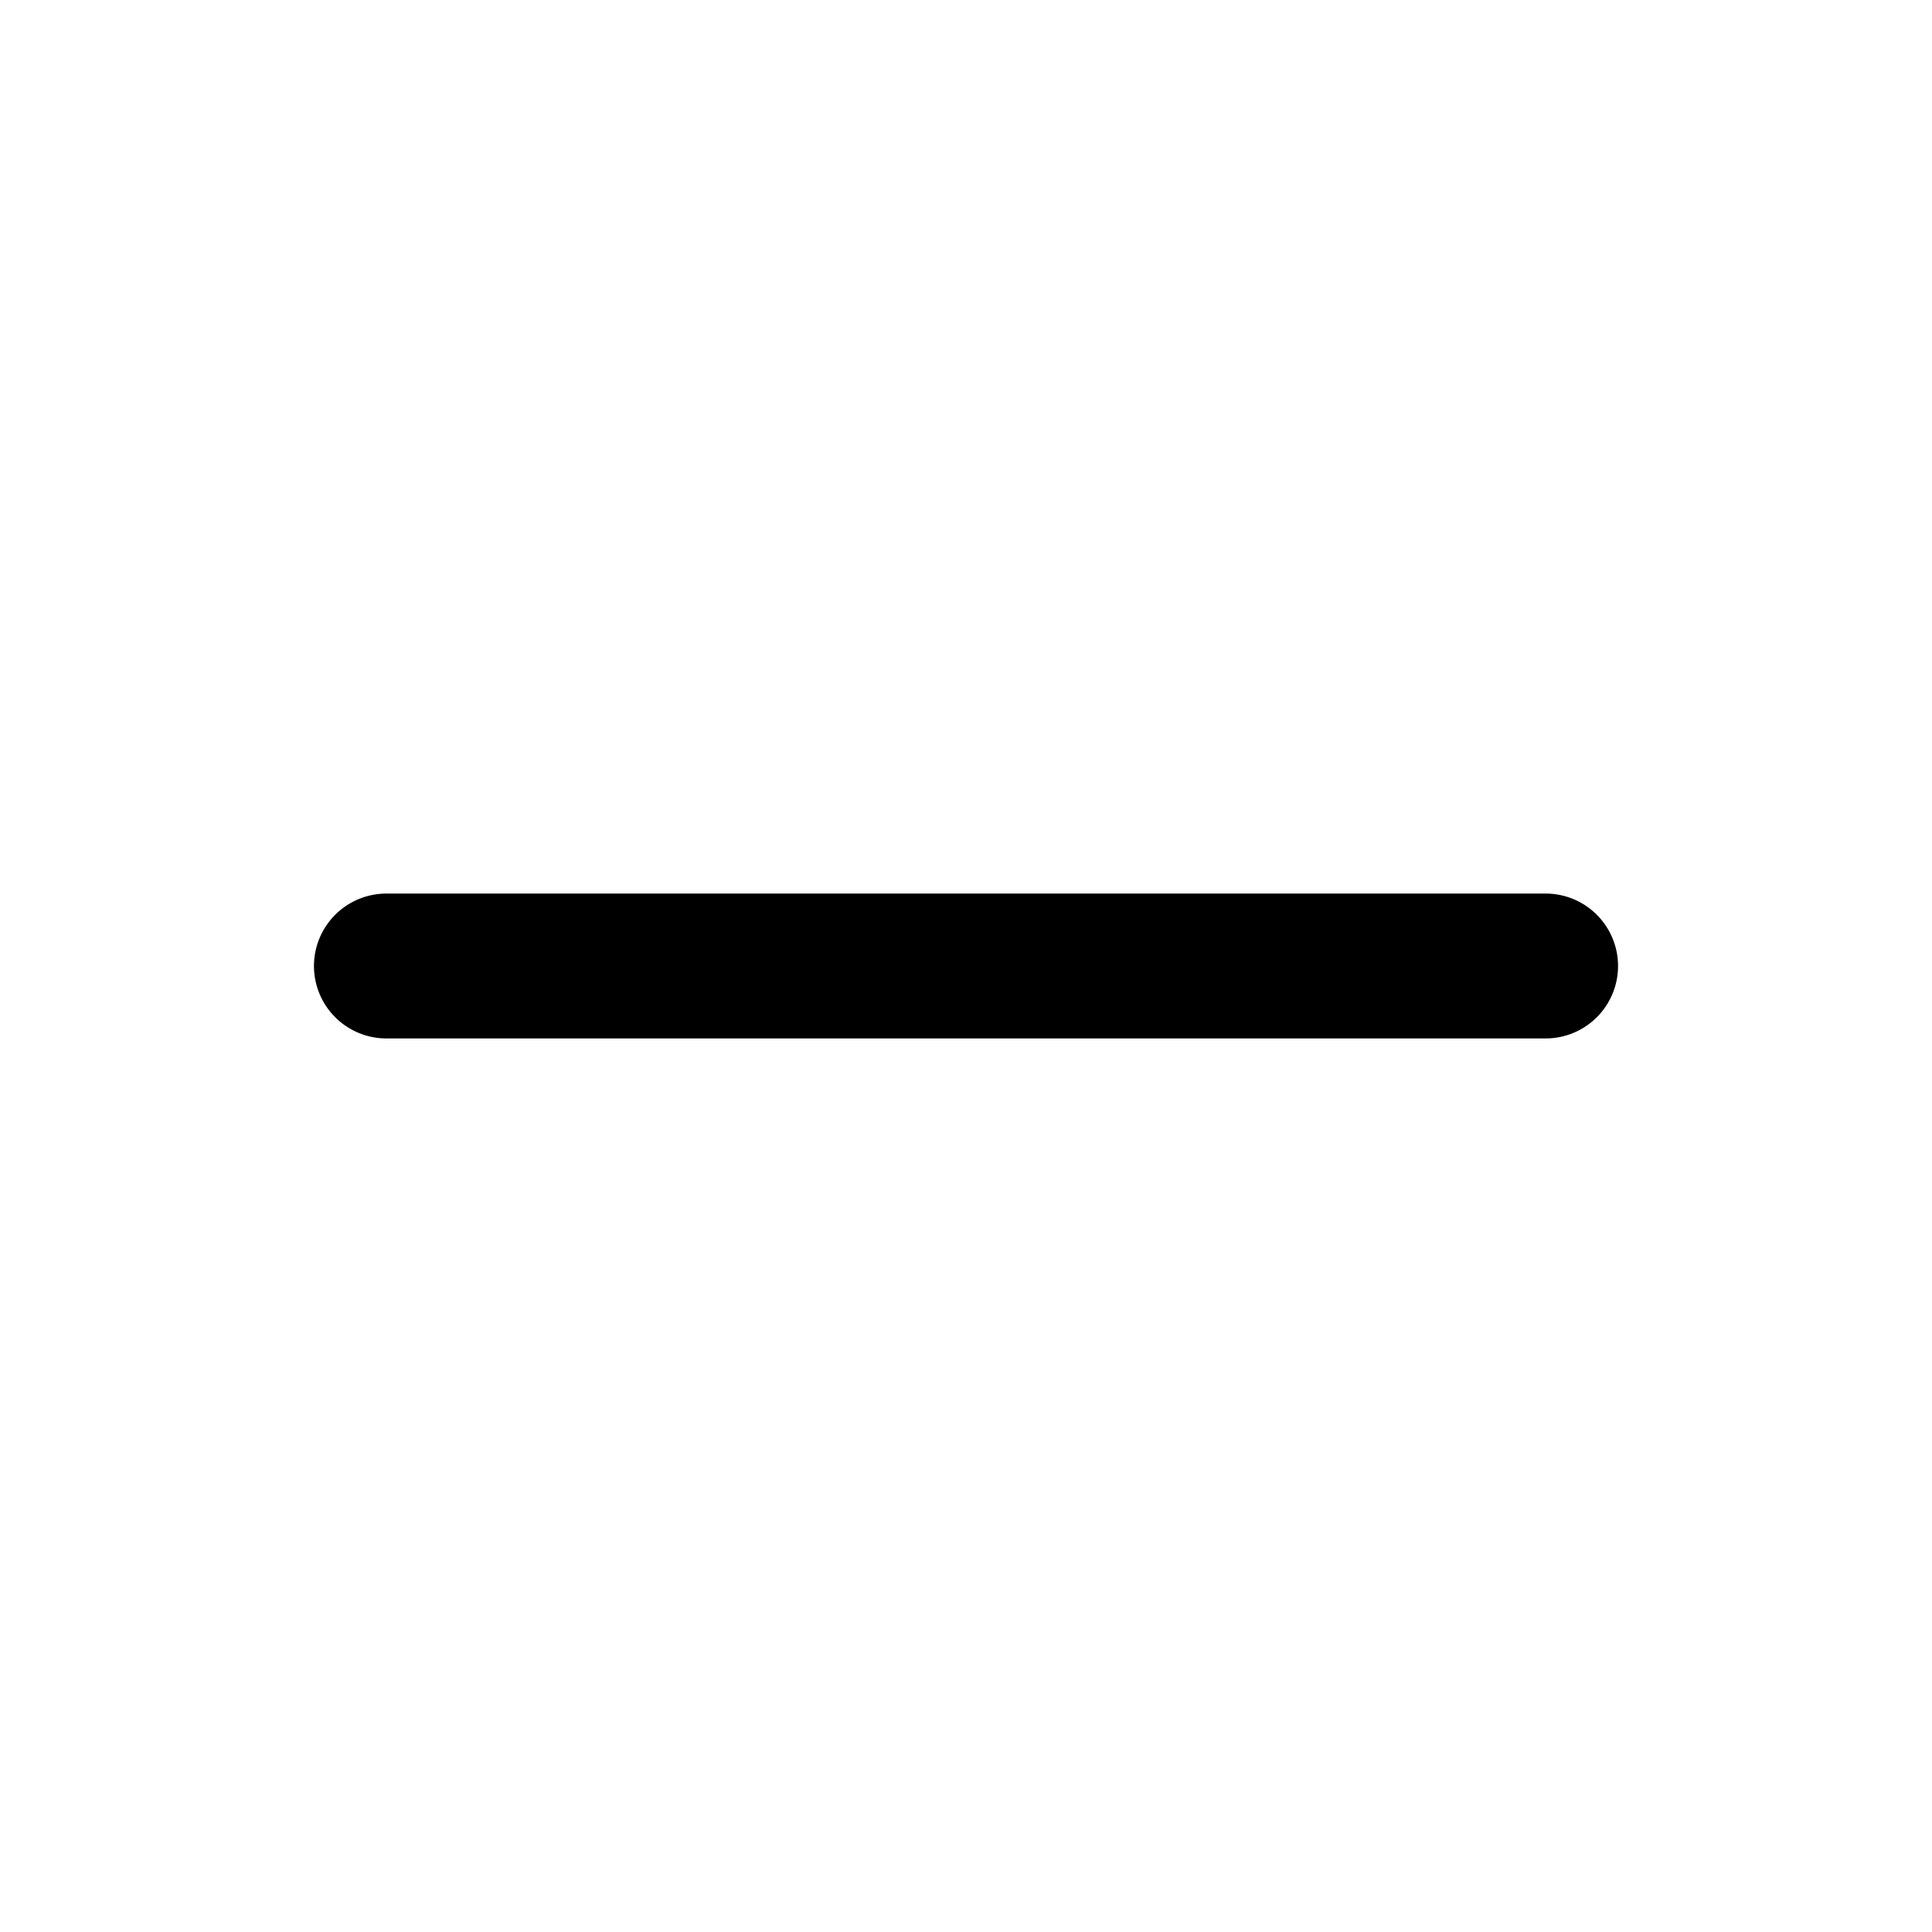
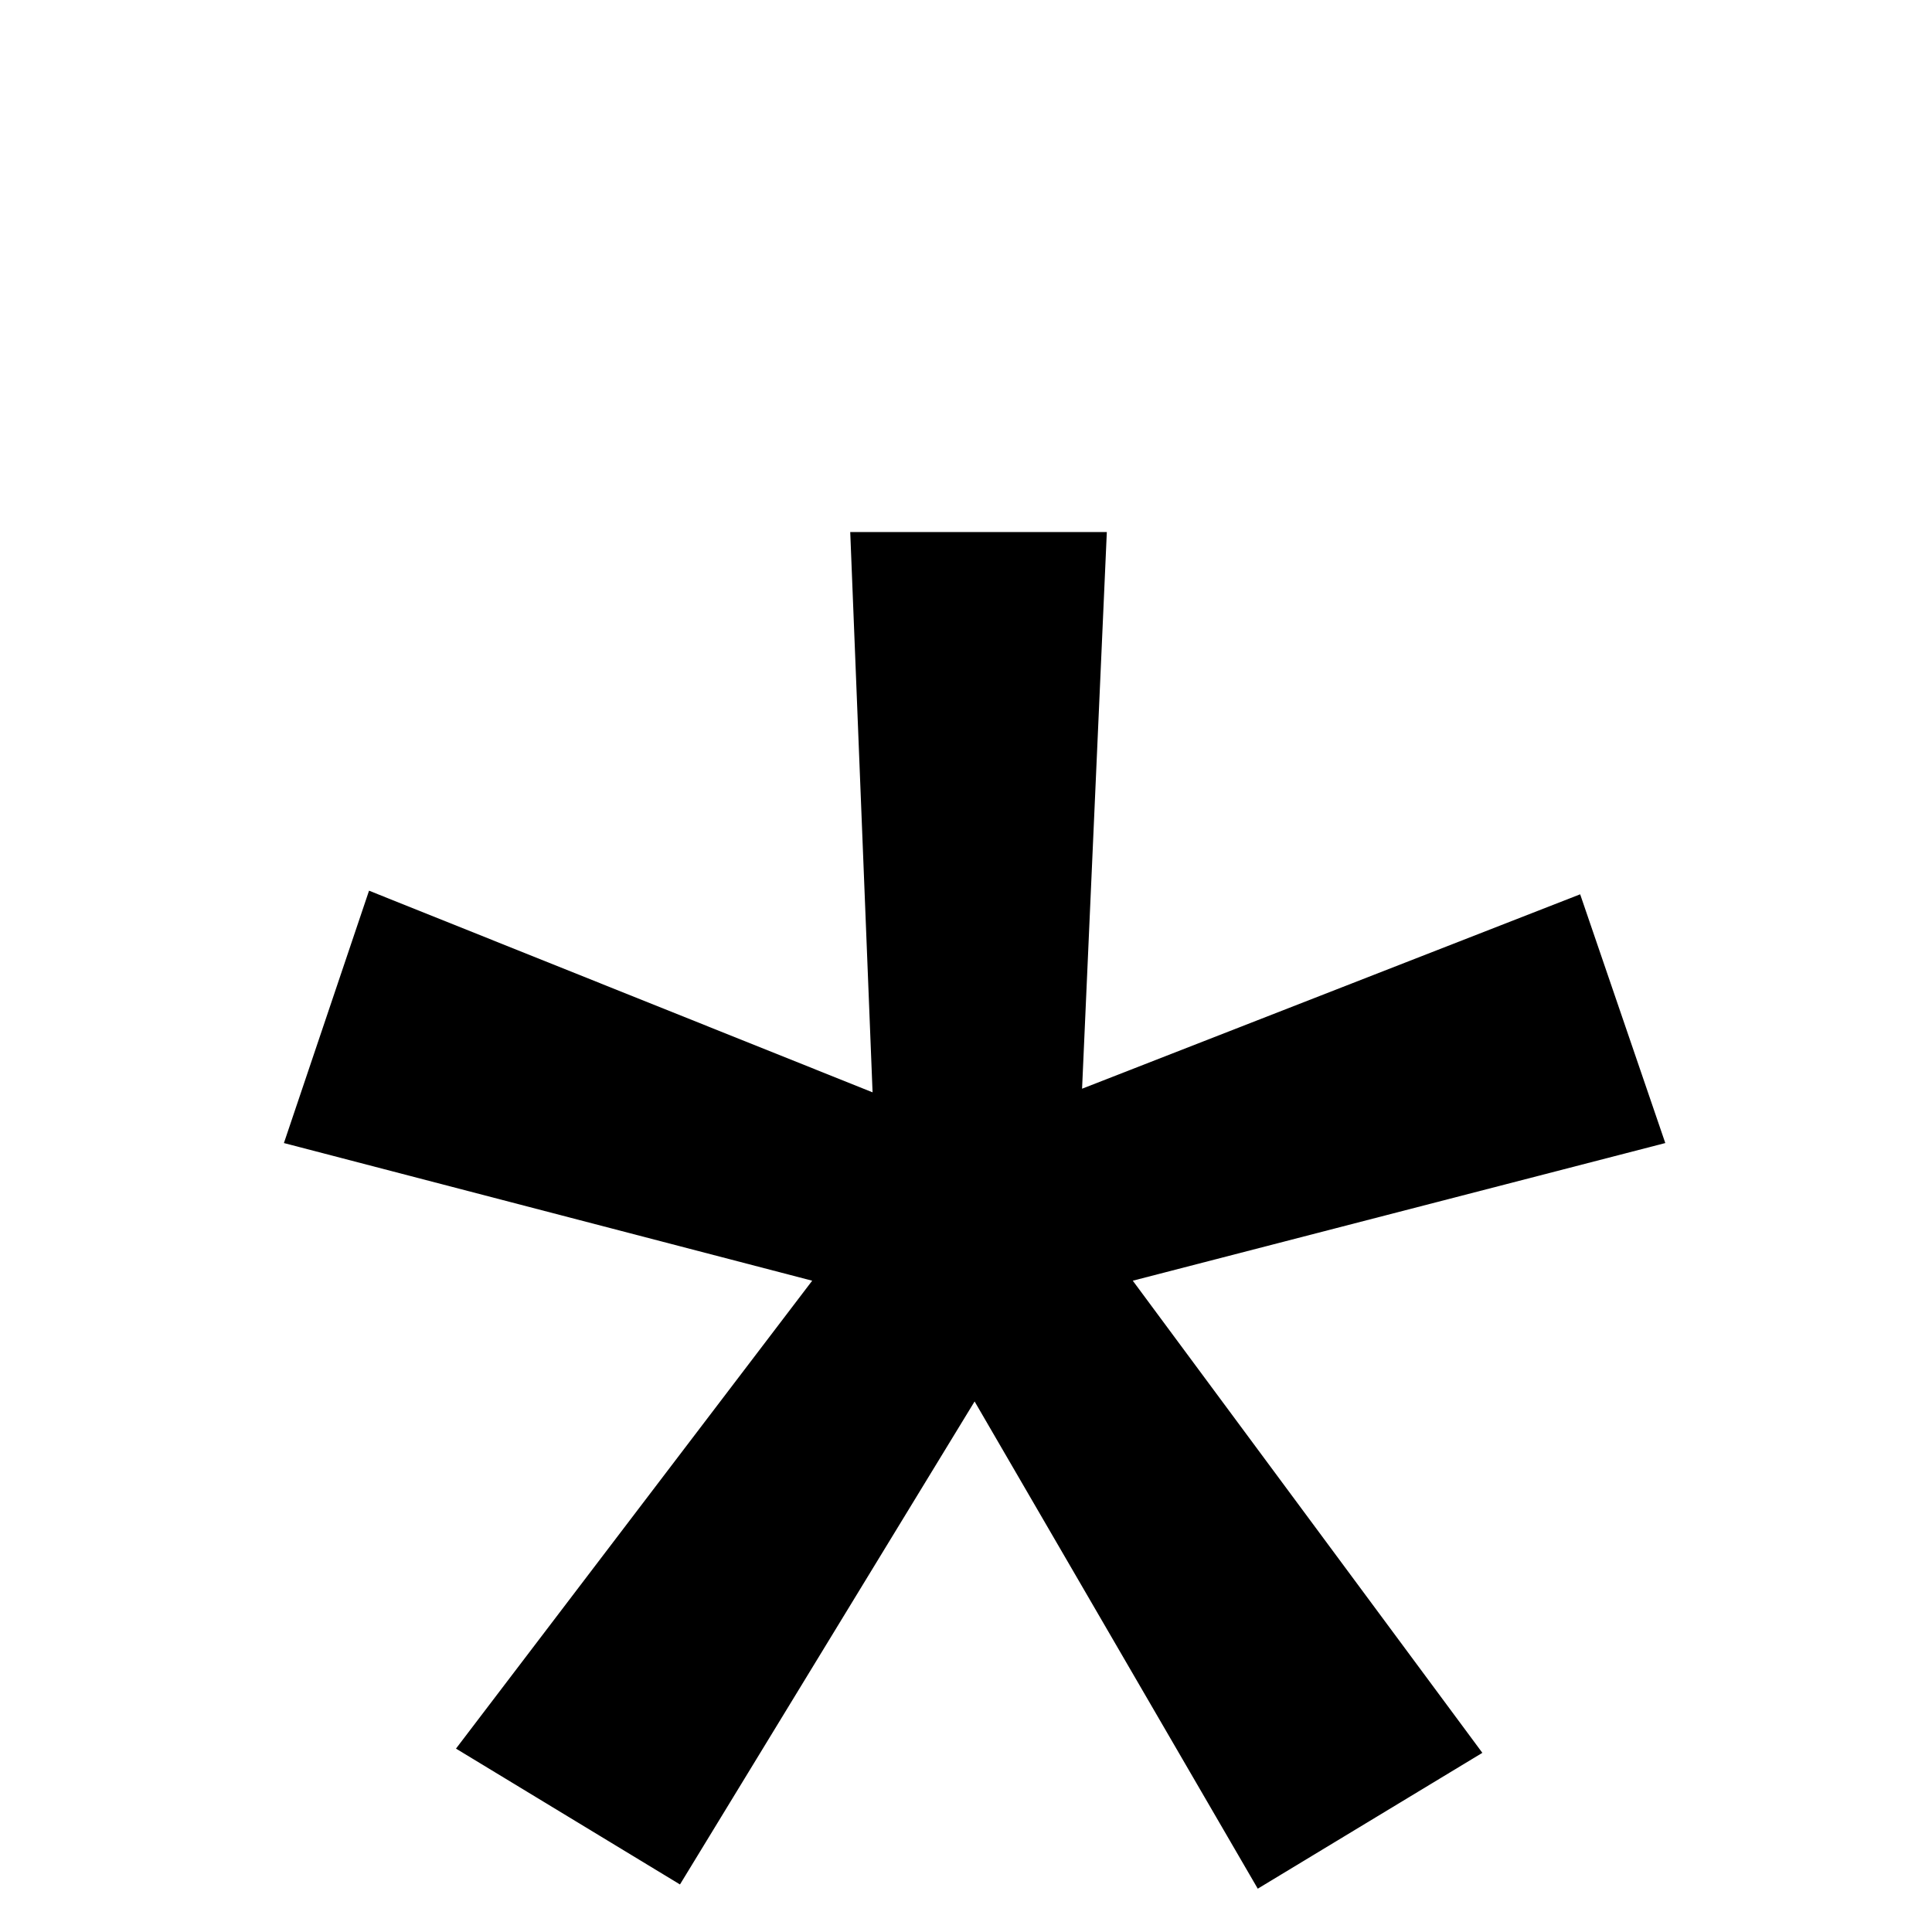
<svg xmlns="http://www.w3.org/2000/svg" version="1.1" width="50" height="50" id="svg2" xml:space="preserve">
  <defs id="defs6" />
-   <g id="g10" transform="matrix(1.25,0,0,-1.25,0,50)">
-     <g id="g12" transform="translate(8,24)">
-       <path style="fill:none;stroke:#000000;stroke-width:3;stroke-linecap:round;stroke-linejoin:round;stroke-miterlimit:4;stroke-opacity:1;stroke-dasharray:none" id="path14" d="m 0,-4 24,0" />
-     </g>
-     <g id="g16" transform="translate(8,16)" />
-   </g>
+   <text id="text3045" font-size="100" y="82.568" x="5.737" style="font-size:100px;font-family:arial">*</text>
</svg>
